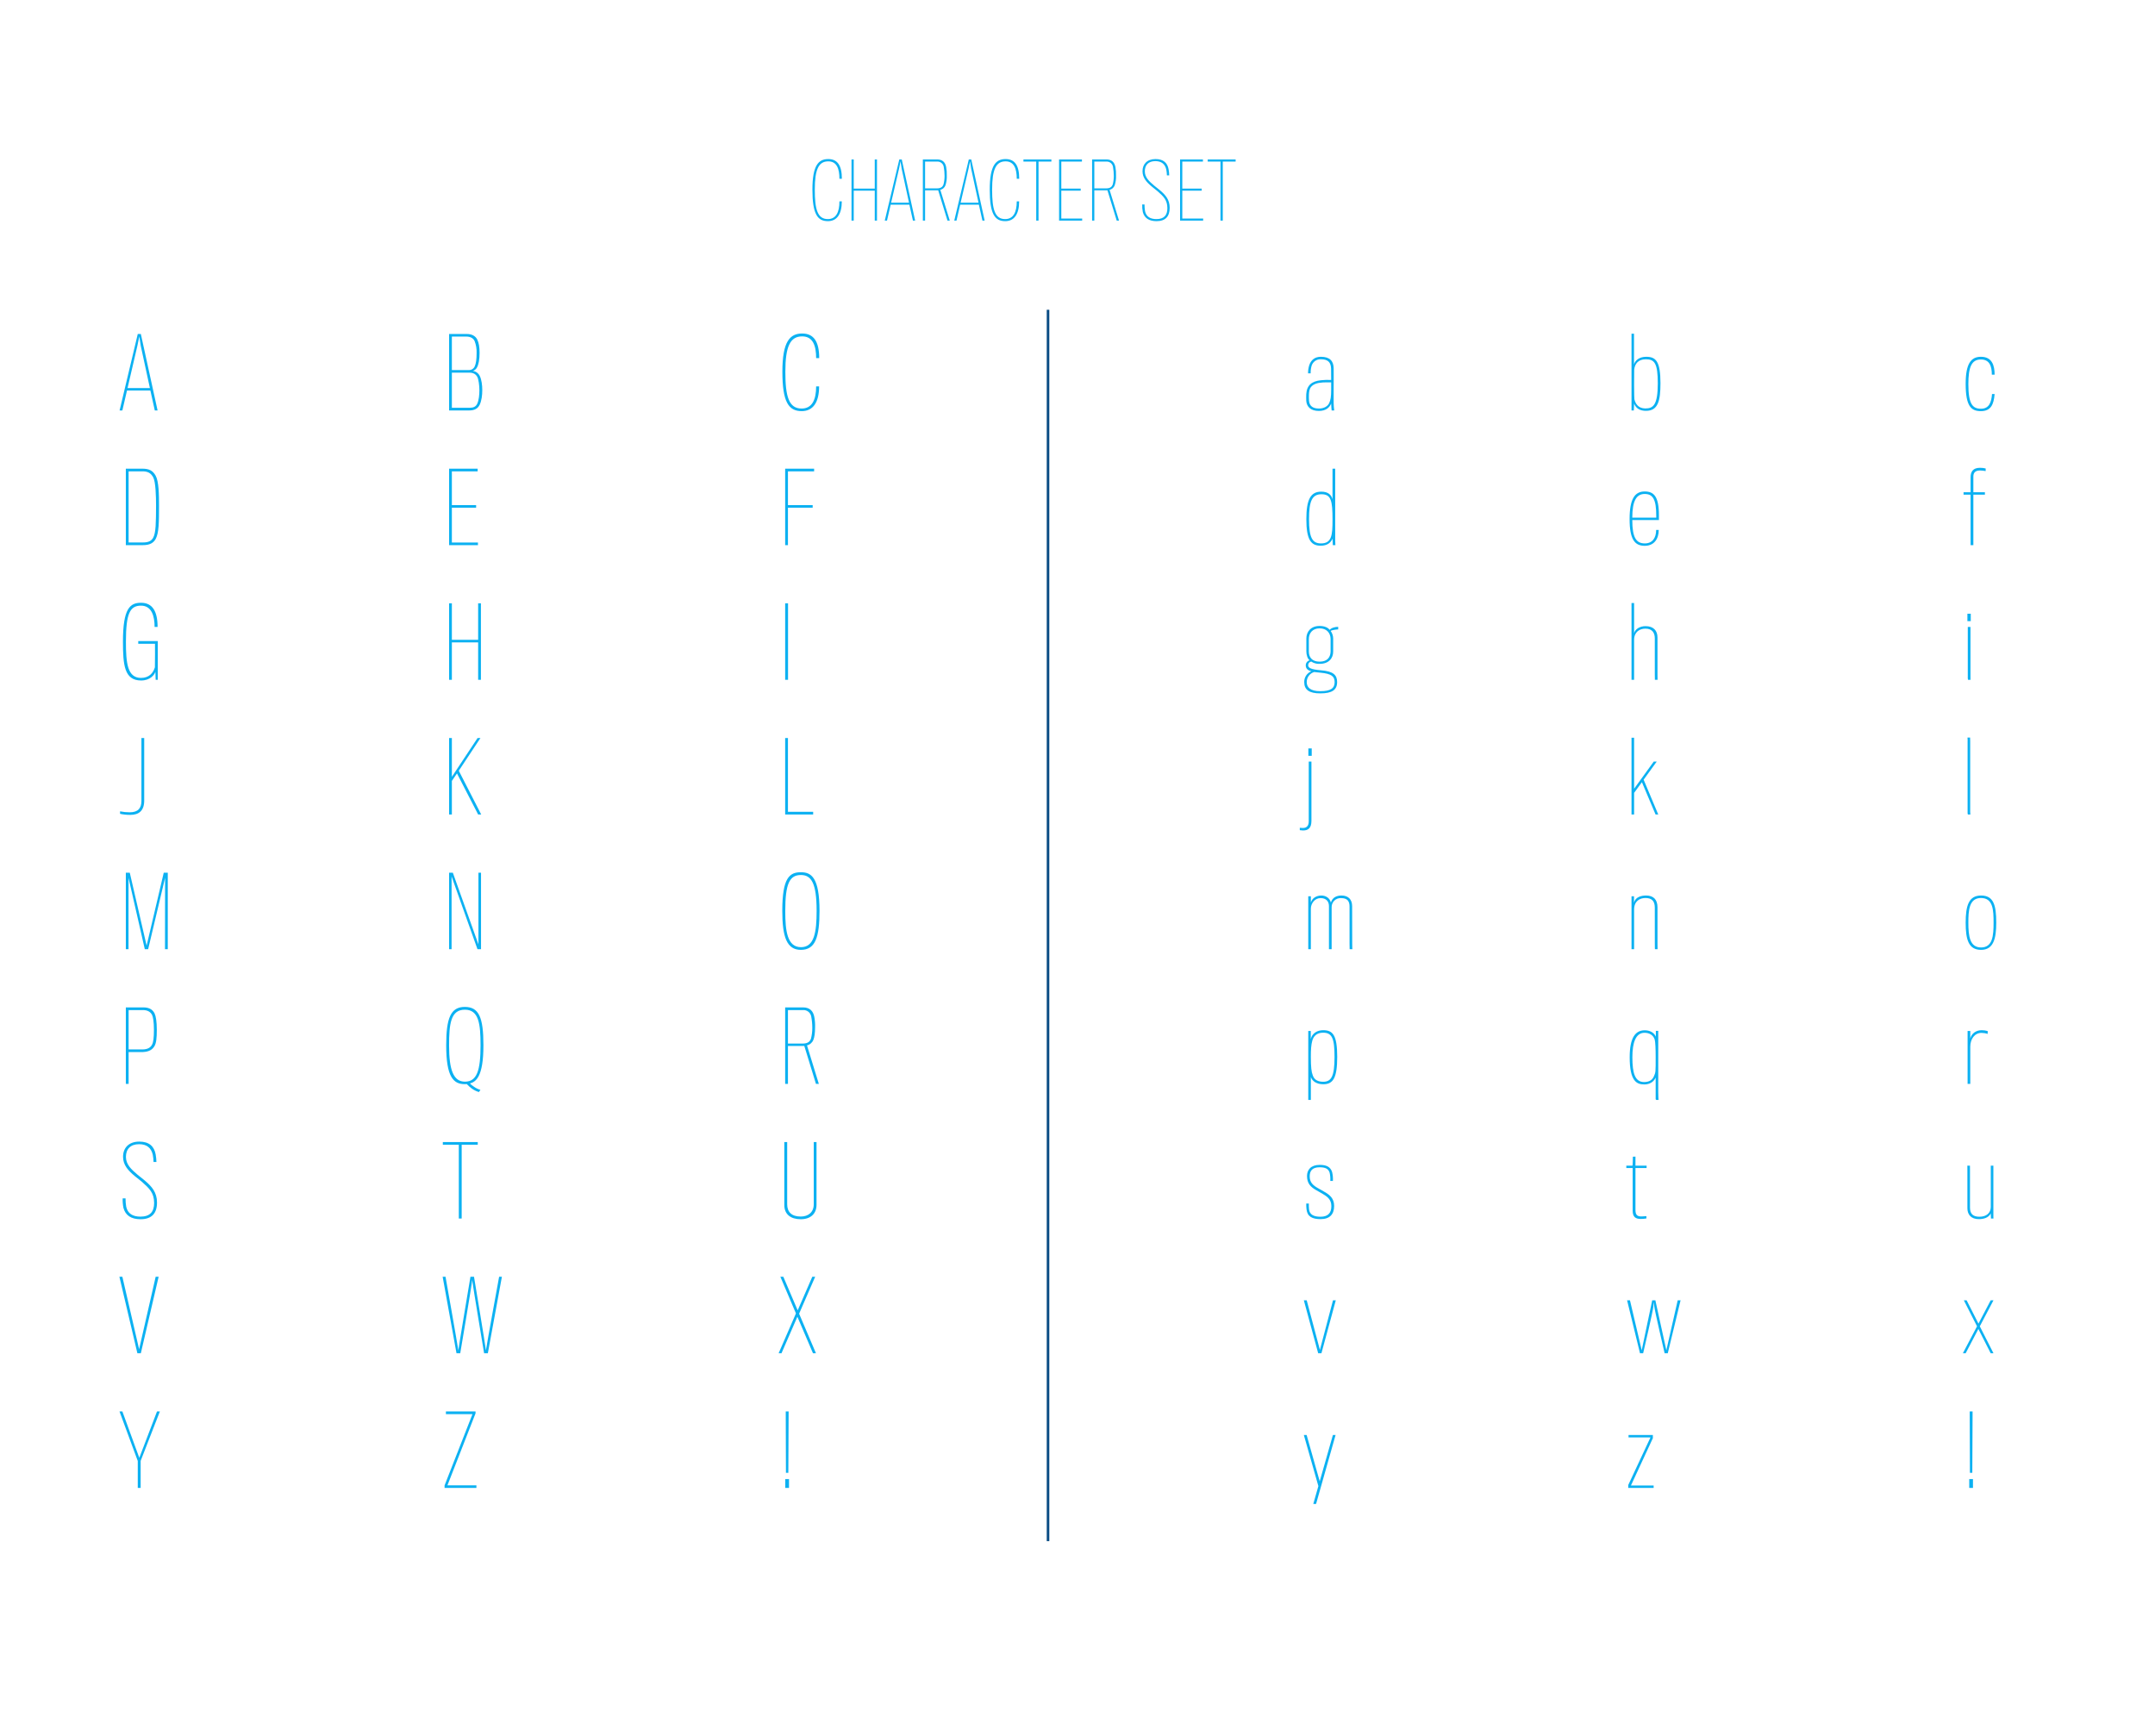
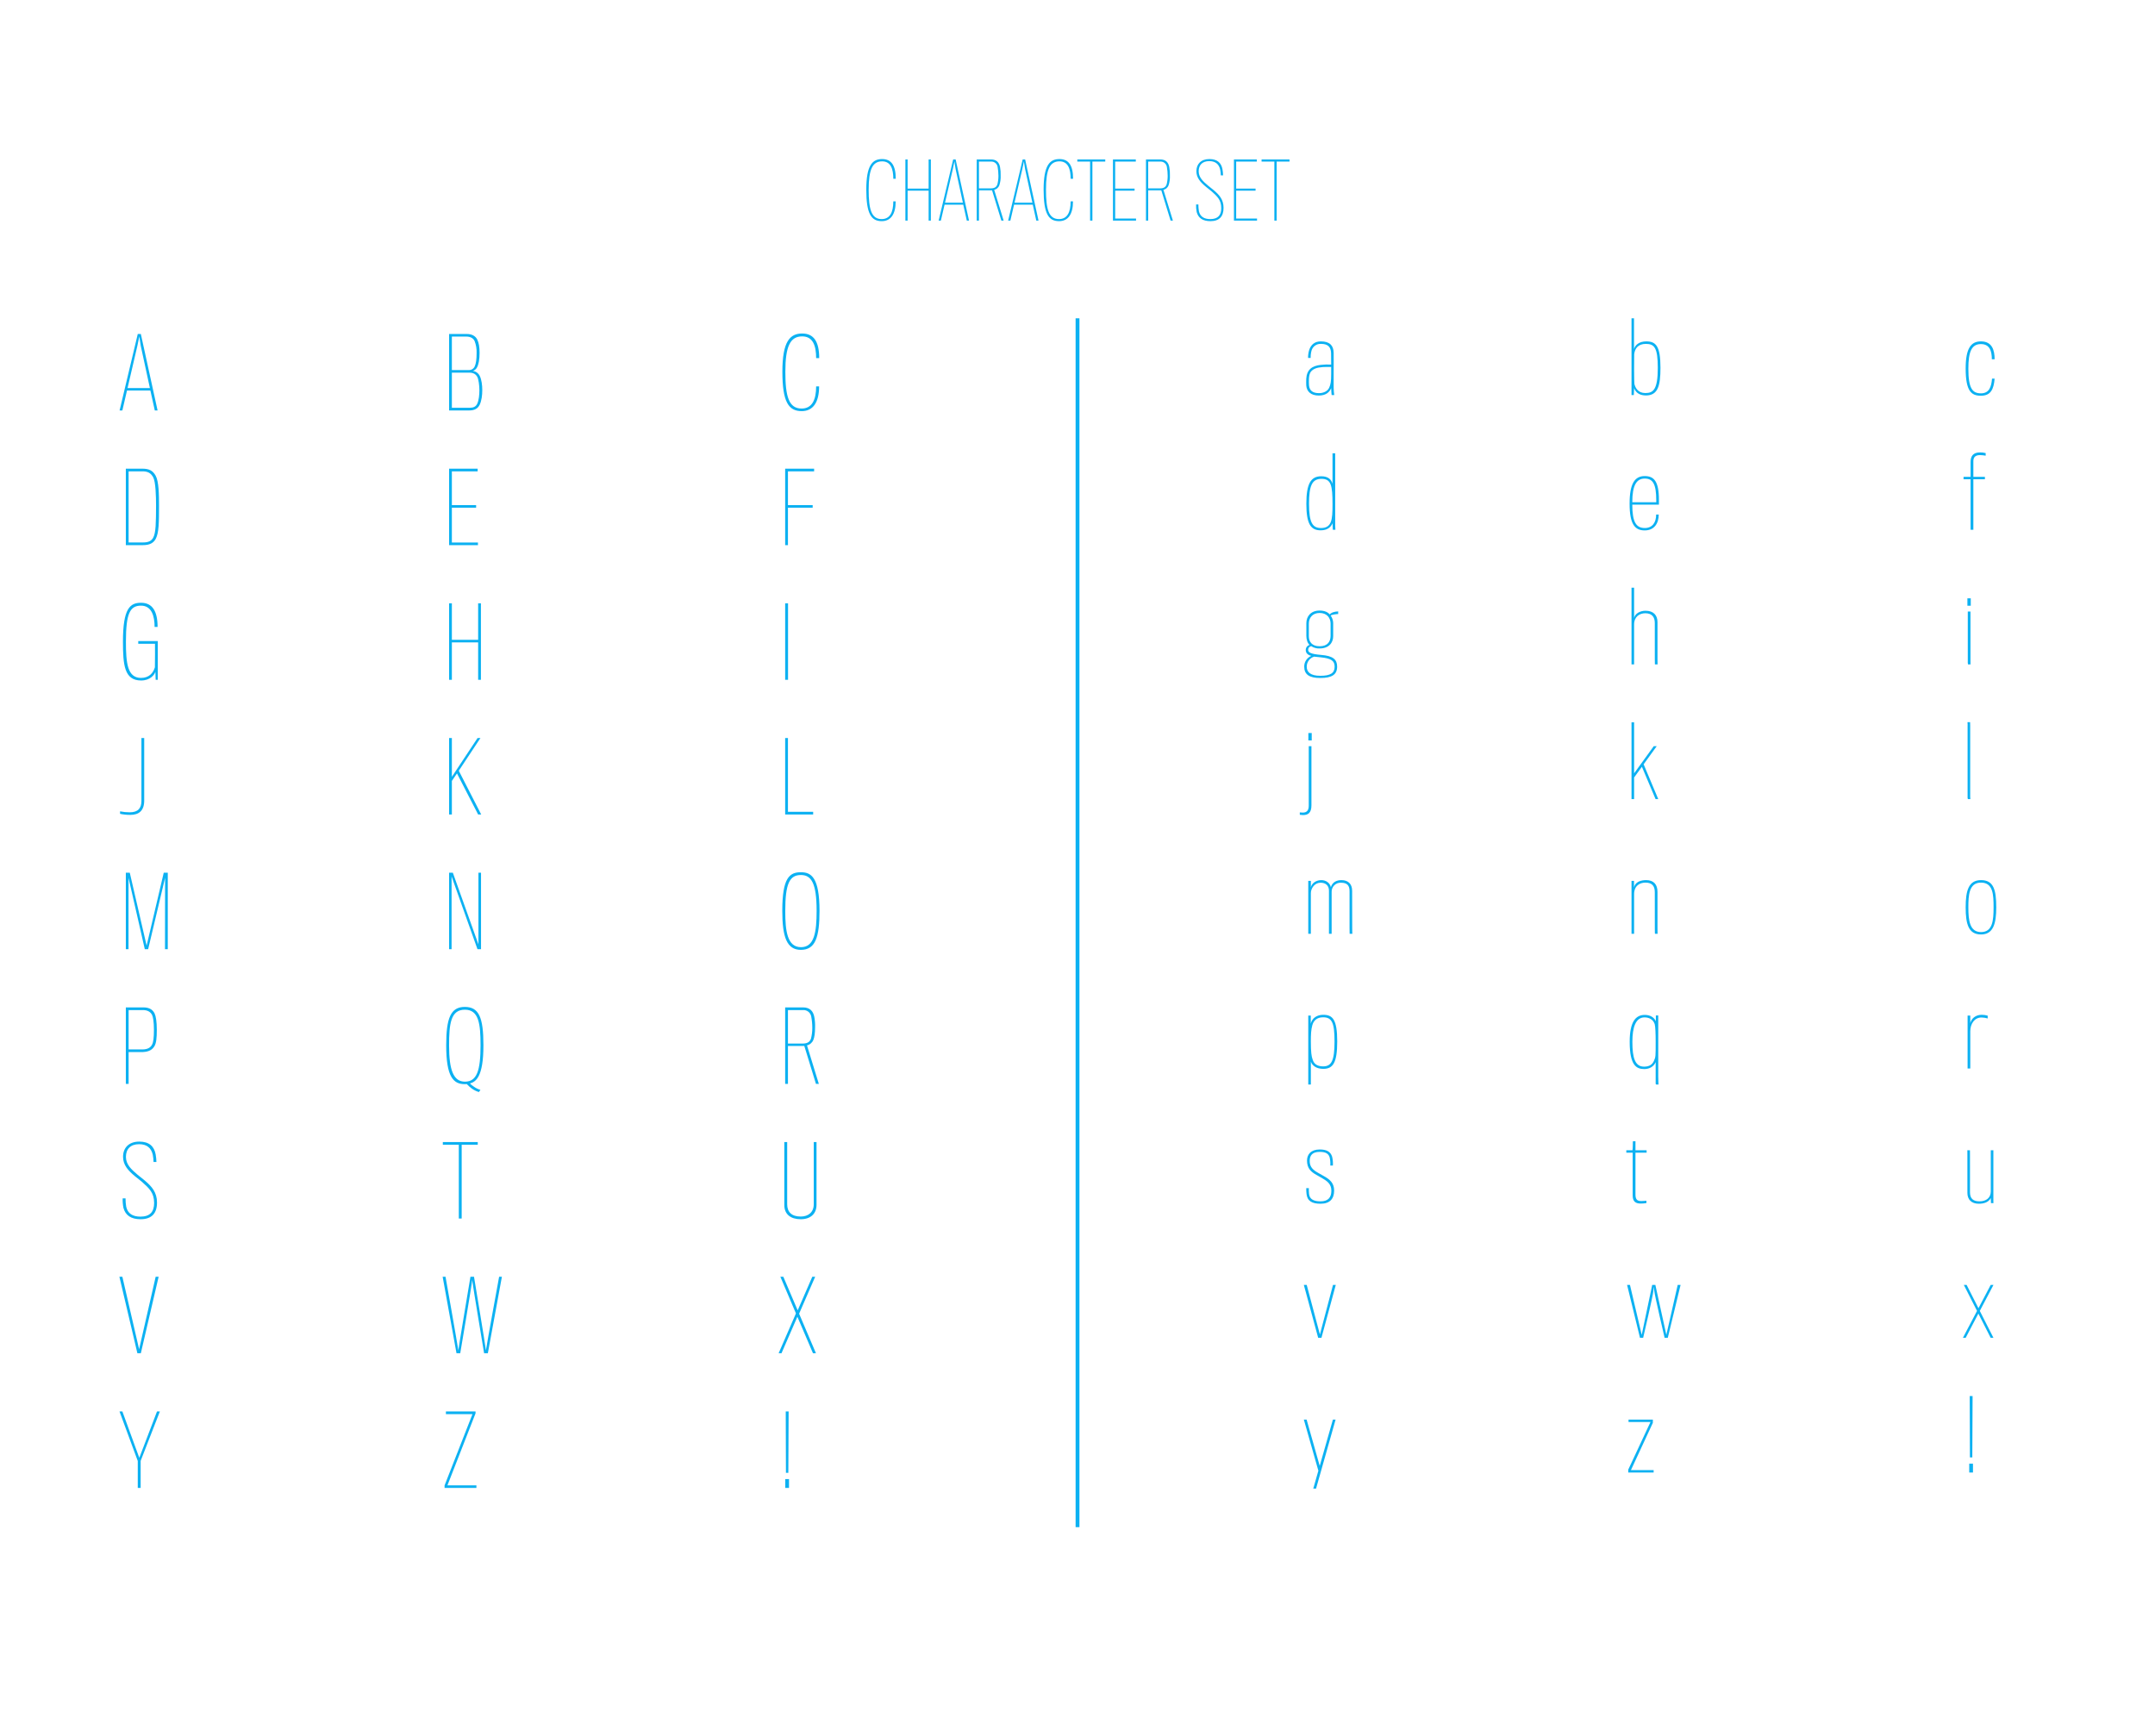
<svg xmlns="http://www.w3.org/2000/svg" width="1680" height="1353" viewBox="0 0 1680 1353">
  <defs>
    <clipPath id="clip-titling_characterset">
      <rect width="1680" height="1353" />
    </clipPath>
  </defs>
  <g id="titling_characterset" clip-path="url(#clip-titling_characterset)">
    <path id="Path_426" data-name="Path 426" d="M0,0H1688V1357.944H0Z" fill="none" />
    <path id="Path_441" data-name="Path 441" d="M6,44.475H24.225L27.675,60H29.85L16.8.375H14.4L.225,60H2.4Zm17.85-1.95H6.45L14.1,9.6l1.5-7.275L16.725,9.6ZM18.375,165c5.1,0,8.175-1.5,9.975-4.8,2.55-4.65,2.625-12.975,2.625-26.025,0-8.475-.15-18.9-2.625-23.325-2.25-3.975-5.025-5.475-10.575-5.475H5.1V165ZM28.65,134.175c-.075,13.275-.075,21.075-2.25,25.05-1.5,2.7-3.975,3.675-7.875,3.675H7.275V107.475H18.15c4.125,0,6.525,1.35,8.325,4.725C28.35,115.725,28.65,126.9,28.65,134.175ZM30,270V239.775H14.775v2.1h13.05S27.9,258.3,27.75,260.25c-1.35,4.425-4.5,8.25-10.8,8.25-10.65,0-11.775-11.625-11.775-28.275,0-22.05,3.15-28.05,11.775-28.05,8.475,0,10.575,8.55,10.575,16.575H29.85c0-12.15-3.975-18.825-12.9-18.825-8.55,0-14.1,4.275-14.1,30.225,0,18.225,1.05,30.375,14.175,30.375,6.9,0,10.35-4.275,11.1-6.75L28.35,270ZM19.425,364.2V315.375H17.25V364.35c0,5.7-2.55,8.925-9.15,8.925a36.786,36.786,0,0,1-7.5-.75v1.95a36.615,36.615,0,0,0,8.025.825C15.3,375.3,19.425,372,19.425,364.2ZM37.8,480V420.375H34.65L21.3,477.225,8.175,420.375H5.1V480H7.2V424.425L19.875,480H22.5l13.2-55.65L35.625,480Zm-8.55,62.85c0-6.45-.75-10.725-1.725-12.75-1.275-2.55-3.6-4.725-8.7-4.725H5.1V585H7.275V560.175s10.425.075,11.325,0c4.5-.225,7.2-1.8,8.85-4.65C28.8,553.2,29.25,549.45,29.25,542.85Zm-2.25,0c0,6.15-.45,9.6-1.425,11.475-1.05,2.1-3.075,3.75-7.35,3.825H7.275V527.475h11.1c3.525,0,5.85,1.275,7.125,3.675C26.325,532.725,27,536.7,27,542.85Zm2.4,134.7c0-7.95-3.975-12.525-9.675-17.325-1.35-1.125-4.35-3.45-5.325-4.275-4.95-4.2-9.225-8.025-9.225-14.025,0-6.075,3.525-9.9,10.275-9.9,6,0,9.45,2.925,10.65,8.25a33.186,33.186,0,0,1,.6,5.625h2.25a38.425,38.425,0,0,0-.6-5.925C27.225,633.75,23.325,630,15.6,630c-8.25,0-12.675,4.95-12.675,11.85,0,6.375,3.9,10.725,9.45,15.3,1.875,1.5,4.125,3.225,5.4,4.35,5.55,4.95,9.375,8.4,9.375,16.35,0,6.825-3.15,10.65-10.65,10.65-6.075,0-9.9-2.4-11.1-7.65a37.847,37.847,0,0,1-.525-6.6H2.625a32.8,32.8,0,0,0,.6,7.425c1.575,5.85,6,8.85,13.35,8.85C25.2,690.525,29.4,686.025,29.4,677.55Zm1.275,57.825H28.35L15.45,791.85,2.4,735.375H.075L14.1,795h2.7Zm.975,105H29.4l-13.8,36.15L2.4,840.375H.15L14.4,879v21h2.25V878.925Z" transform="translate(93 260)" fill="#0cb1f2" />
-     <path id="Path_446" data-name="Path 446" d="M24.15,60a44.69,44.69,0,0,1-.45-5.625v-12.9c0-3.45.075-11.25,0-14.55-.15-5.55-3.075-8.775-9.975-8.775C8.85,18.15,6,20.775,4.65,24.75a20.276,20.276,0,0,0-.9,6.3H5.775a19.815,19.815,0,0,1,.675-5.7A7.2,7.2,0,0,1,13.8,20.1c5.55,0,7.725,2.475,7.875,7.2.075,1.95.075,7.35.075,8.925a48.284,48.284,0,0,0-8.025.225c-6.975.75-10.95,3.75-11.4,10.8-.075,1.275-.075,4.5,0,5.25C2.7,57.3,6,60.375,12.15,60.375c5.625,0,8.4-2.775,9.6-5.775-.075,1.125.375,5.4.375,5.4Zm-2.4-21.9v5.625c0,5.925-.45,8.025-1.5,10.425-1.125,2.625-4.2,4.35-7.95,4.35-4.8,0-7.35-1.875-7.8-5.925a41.078,41.078,0,0,1-.075-5.25c.15-1.875.3-4.2,1.8-5.85,1.65-1.875,4.35-3,8.925-3.3C17.025,38.1,19.275,38.025,21.75,38.1Zm-7.725,85.2c-8.25,0-11.625,6-11.625,21.45,0,15.9,3.525,20.7,11.175,20.7,5.325,0,8.025-2.55,9.225-5.55l.225,5.1H25.05s-.15-1.875-.15-3.375v-56.25H22.8v23.85C21.9,125.85,19.5,123.3,14.025,123.3Zm.15,2.025c3.525,0,5.925,1.05,7.2,4.5,1.125,3,1.425,7.725,1.425,15.15,0,6.375-.15,11.025-1.35,14.025-1.275,3.225-3.675,4.65-7.575,4.65-6.6,0-9.375-4.05-9.375-18.9C4.5,130.725,6.825,125.325,14.175,125.325ZM12.75,228c-6.9,0-10.35,4.575-10.35,9.825V247.8c0,2.625.9,5.775,2.55,6.975a4.03,4.03,0,0,0-3,4.05c0,2.1,1.35,3.825,4.35,4.5a8.916,8.916,0,0,0-5.55,8.4c0,6.075,3.9,8.85,12.525,8.85,9.15,0,13.125-2.7,13.125-8.85,0-5.55-3.075-8.4-12.525-9.15-8.1-.675-10.05-1.95-10.05-3.975a2.809,2.809,0,0,1,2.4-2.85,10.753,10.753,0,0,0,6.525,1.8c7.275,0,10.575-4.5,10.575-9.525v-10.35a10.351,10.351,0,0,0-1.95-5.775c.825-.75,4.875-1.2,5.85-1.2v-2.025c-2.325,0-5.325.75-6.6,2.325C19.575,229.65,17.1,228,12.75,228Zm0,1.875c5.7,0,8.475,3.825,8.55,8.175v9.825c-.075,4.2-2.25,7.95-8.55,7.95-5.925,0-8.4-3.45-8.4-7.875v-9.675C4.35,233.625,7.2,229.875,12.75,229.875Zm.525,48.975c-7.725,0-10.575-2.925-10.575-7.125a8.182,8.182,0,0,1,5.775-7.8c.6.075,1.95.225,5.025.525,8.625.825,10.95,2.925,10.95,7.35C24.45,276.675,21.3,278.85,13.275,278.85ZM6.6,329.25v-5.775H3.975v5.775Zm-.225,50.625V333.75h-2.1v46.425c0,3.75-1.65,5.325-4.65,5.325a18.043,18.043,0,0,1-2.325-.15v1.875a23.047,23.047,0,0,0,2.55.225C3.825,387.45,6.375,385.65,6.375,379.875ZM36.15,480h2.175c-.15-.15-.225-.6-.225-33.525,0-5.325-3.075-8.325-8.325-8.325-3.525,0-7.05,1.35-8.25,5.55-.75-3.45-3.825-5.55-7.425-5.55-3.75,0-7.275,2.025-8.175,5.55v-4.95H3.9V480H5.925V448.35c0-3.9,3-8.175,7.575-8.175,4.125,0,6.525,2.4,6.525,6.15V480h2.1V447.45a6.95,6.95,0,0,1,7.2-7.275c5.25,0,6.75,2.475,6.75,6.675C36.075,479.625,36.075,480,36.15,480Zm-9.675,83.925c0-17.25-3.6-20.775-10.95-20.775-4.725,0-8.7,2.475-9.675,6.975V543.75H3.9v53.775H5.925V579.6c.9,3.075,4.275,5.7,9.675,5.7C23.25,585.3,26.475,580.5,26.475,563.925Zm-2.1.075c0,15.225-2.55,19.35-8.85,19.35-3.75,0-6.975-1.275-8.175-5.175-.975-2.55-1.425-6.15-1.425-14.175,0-5.475.15-9.15,1.125-12.675.9-3.3,3.3-6.225,8.4-6.225C22.35,545.1,24.375,549.3,24.375,564Zm-.3,116.175c0-5.925-3.45-8.775-8.1-11.325-1.125-.6-3.075-1.8-4.35-2.475-3.9-2.175-6.6-4.5-6.6-9.225,0-4.275,1.95-7.125,7.725-7.125,4.425,0,6.825,1.125,7.8,4.2a22.479,22.479,0,0,1,.525,6.45H23.1a23.337,23.337,0,0,0-.6-6.9c-1.275-4.125-4.5-5.625-9.675-5.625-6.975,0-9.9,3.975-9.9,8.625,0,5.925,2.85,8.7,7.425,11.25,1.8.975,3.45,1.95,4.35,2.475,3.975,2.325,7.2,4.575,7.2,9.825,0,5.325-2.625,8.25-8.4,8.25-5.175,0-8.55-1.5-9-5.85a34.309,34.309,0,0,1-.15-4.425H2.325a31.675,31.675,0,0,0,.225,4.575c.6,5.475,4.275,7.575,10.95,7.575C20.775,690.45,24.075,686.55,24.075,680.175ZM25.35,753.75H23.175l-10.2,38.625L2.7,753.75H.45L11.625,795h2.55Zm-.15,105H23.1L12.825,894.825,2.625,858.75H.45l11.325,39.825L7.8,912.525H9.975Z" transform="translate(1016 260)" fill="#0cb1f2" />
+     <path id="Path_446" data-name="Path 446" d="M24.15,60a44.69,44.69,0,0,1-.45-5.625v-12.9c0-3.45.075-11.25,0-14.55-.15-5.55-3.075-8.775-9.975-8.775C8.85,18.15,6,20.775,4.65,24.75a20.276,20.276,0,0,0-.9,6.3H5.775a19.815,19.815,0,0,1,.675-5.7A7.2,7.2,0,0,1,13.8,20.1c5.55,0,7.725,2.475,7.875,7.2.075,1.95.075,7.35.075,8.925a48.284,48.284,0,0,0-8.025.225c-6.975.75-10.95,3.75-11.4,10.8-.075,1.275-.075,4.5,0,5.25C2.7,57.3,6,60.375,12.15,60.375c5.625,0,8.4-2.775,9.6-5.775-.075,1.125.375,5.4.375,5.4Zm-2.4-21.9v5.625c0,5.925-.45,8.025-1.5,10.425-1.125,2.625-4.2,4.35-7.95,4.35-4.8,0-7.35-1.875-7.8-5.925a41.078,41.078,0,0,1-.075-5.25c.15-1.875.3-4.2,1.8-5.85,1.65-1.875,4.35-3,8.925-3.3C17.025,38.1,19.275,38.025,21.75,38.1Zm-7.725,85.2c-8.25,0-11.625,6-11.625,21.45,0,15.9,3.525,20.7,11.175,20.7,5.325,0,8.025-2.55,9.225-5.55l.225,5.1H25.05s-.15-1.875-.15-3.375v-56.25H22.8v23.85C21.9,125.85,19.5,123.3,14.025,123.3Zm.15,2.025c3.525,0,5.925,1.05,7.2,4.5,1.125,3,1.425,7.725,1.425,15.15,0,6.375-.15,11.025-1.35,14.025-1.275,3.225-3.675,4.65-7.575,4.65-6.6,0-9.375-4.05-9.375-18.9C4.5,130.725,6.825,125.325,14.175,125.325ZM12.75,228c-6.9,0-10.35,4.575-10.35,9.825V247.8c0,2.625.9,5.775,2.55,6.975a4.03,4.03,0,0,0-3,4.05c0,2.1,1.35,3.825,4.35,4.5a8.916,8.916,0,0,0-5.55,8.4c0,6.075,3.9,8.85,12.525,8.85,9.15,0,13.125-2.7,13.125-8.85,0-5.55-3.075-8.4-12.525-9.15-8.1-.675-10.05-1.95-10.05-3.975a2.809,2.809,0,0,1,2.4-2.85,10.753,10.753,0,0,0,6.525,1.8c7.275,0,10.575-4.5,10.575-9.525v-10.35a10.351,10.351,0,0,0-1.95-5.775c.825-.75,4.875-1.2,5.85-1.2v-2.025c-2.325,0-5.325.75-6.6,2.325C19.575,229.65,17.1,228,12.75,228Zm0,1.875c5.7,0,8.475,3.825,8.55,8.175v9.825c-.075,4.2-2.25,7.95-8.55,7.95-5.925,0-8.4-3.45-8.4-7.875v-9.675C4.35,233.625,7.2,229.875,12.75,229.875Zm.525,48.975c-7.725,0-10.575-2.925-10.575-7.125a8.182,8.182,0,0,1,5.775-7.8c.6.075,1.95.225,5.025.525,8.625.825,10.95,2.925,10.95,7.35C24.45,276.675,21.3,278.85,13.275,278.85ZM6.6,329.25v-5.775H3.975v5.775Zm-.225,50.625V333.75h-2.1v46.425c0,3.75-1.65,5.325-4.65,5.325a18.043,18.043,0,0,1-2.325-.15v1.875a23.047,23.047,0,0,0,2.55.225C3.825,387.45,6.375,385.65,6.375,379.875ZM36.15,480h2.175c-.15-.15-.225-.6-.225-33.525,0-5.325-3.075-8.325-8.325-8.325-3.525,0-7.05,1.35-8.25,5.55-.75-3.45-3.825-5.55-7.425-5.55-3.75,0-7.275,2.025-8.175,5.55v-4.95H3.9V480H5.925V448.35c0-3.9,3-8.175,7.575-8.175,4.125,0,6.525,2.4,6.525,6.15V480h2.1V447.45a6.95,6.95,0,0,1,7.2-7.275c5.25,0,6.75,2.475,6.75,6.675C36.075,479.625,36.075,480,36.15,480Zm-9.675,83.925c0-17.25-3.6-20.775-10.95-20.775-4.725,0-8.7,2.475-9.675,6.975V543.75H3.9v53.775H5.925V579.6c.9,3.075,4.275,5.7,9.675,5.7C23.25,585.3,26.475,580.5,26.475,563.925Zm-2.1.075c0,15.225-2.55,19.35-8.85,19.35-3.75,0-6.975-1.275-8.175-5.175-.975-2.55-1.425-6.15-1.425-14.175,0-5.475.15-9.15,1.125-12.675.9-3.3,3.3-6.225,8.4-6.225C22.35,545.1,24.375,549.3,24.375,564Zm-.3,116.175c0-5.925-3.45-8.775-8.1-11.325-1.125-.6-3.075-1.8-4.35-2.475-3.9-2.175-6.6-4.5-6.6-9.225,0-4.275,1.95-7.125,7.725-7.125,4.425,0,6.825,1.125,7.8,4.2a22.479,22.479,0,0,1,.525,6.45H23.1a23.337,23.337,0,0,0-.6-6.9c-1.275-4.125-4.5-5.625-9.675-5.625-6.975,0-9.9,3.975-9.9,8.625,0,5.925,2.85,8.7,7.425,11.25,1.8.975,3.45,1.95,4.35,2.475,3.975,2.325,7.2,4.575,7.2,9.825,0,5.325-2.625,8.25-8.4,8.25-5.175,0-8.55-1.5-9-5.85a34.309,34.309,0,0,1-.15-4.425H2.325a31.675,31.675,0,0,0,.225,4.575c.6,5.475,4.275,7.575,10.95,7.575C20.775,690.45,24.075,686.55,24.075,680.175ZM25.35,753.75H23.175l-10.2,38.625L2.7,753.75H.45L11.625,795h2.55Zm-.15,105H23.1L12.825,894.825,2.625,858.75H.45l11.325,39.825L7.8,912.525H9.975Z" transform="translate(1016 248)" fill="#0cb1f2" />
    <path id="Path_442" data-name="Path 442" d="M28.95,55.575c1.5-3.15,2.025-7.425,2.025-11.475,0-3.75-.525-8.1-1.95-11.025a7.1,7.1,0,0,0-5.325-3.9,5.542,5.542,0,0,0,3.15-2.7c1.2-2.1,2.025-6,2.025-11.325,0-4.425-.525-7.8-1.8-10.425-1.5-3-4.5-4.35-8.175-4.35H5.1V60H20.7C25.125,60,27.525,58.425,28.95,55.575ZM26.55,15.15c0,4.95-.45,8.25-1.425,10.35a4.774,4.774,0,0,1-4.725,3H7.275V2.4H18.6c2.85,0,5.325,1.125,6.375,3.45A23.226,23.226,0,0,1,26.55,15.15ZM27,54.825C25.95,57,24.15,57.9,21.225,57.9H7.275V30.525h13.5C24,30.525,25.8,31.65,27,33.675c1.125,1.95,1.725,7.05,1.725,10.575C28.725,47.625,28.35,51.975,27,54.825ZM27.6,165v-2.025H7.275v-27.15h18.9V133.8H7.275V107.475h20.1v-2.1H5.1V165Zm2.325,105V210.375H27.75V238.8H7.275V210.375H5.1V270H7.275V240.825H27.75V270Zm.225,105L12.675,340.875l16.875-25.5H27.3L7.275,345.6V315.375H5.1V375H7.275V348.825l3.975-5.85L27.75,375ZM30,480V420.375H27.975V476.25L8.025,420.375H5.1V480H7.05V423.3L27.225,480ZM21.375,584.7c4.5-1.35,10.5-4.875,10.5-29.7,0-22.125-3.6-30-14.55-30S2.85,533.625,2.85,554.925c0,24.75,5.625,30.3,14.475,30.3a10.569,10.569,0,0,0,1.575-.075,25.884,25.884,0,0,0,4.05,3.6,17.912,17.912,0,0,0,5.4,2.625l1.2-1.725a15.1,15.1,0,0,1-5.1-2.475A16.774,16.774,0,0,1,21.375,584.7Zm-3.9-1.425c-9,0-12.375-9.15-12.375-28.125,0-17.025,1.275-27.975,12.3-27.975,10.875,0,12.225,11.025,12.225,27.75C29.625,574.575,26.775,583.275,17.475,583.275Zm9.975,49.2v-2.1H.225v2.1h12.45V690h2.25V632.475Zm18.825,102.9H44.1s-9.825,53.55-10.275,57.375c-.375-3.825-9.3-57.375-9.3-57.375H21.75s-8.925,53.1-9.45,57.375c-.525-4.275-9.975-57.375-9.975-57.375H.075L10.875,795H13.8s9-52.95,9.3-57.075c.45,4.05,9.3,57.075,9.3,57.075h2.925ZM26.4,900v-2.025H3.825l21.9-56.1v-1.5H2.625v2.1h20.7L1.575,898.05V900Z" transform="translate(345 260)" fill="#0cb1f2" />
-     <path id="Path_448" data-name="Path 448" d="M15.375,18.15c-5.55,0-8.7,2.925-9.525,5.925V.15H3.9V60H5.7l.225-5.325c1.5,3.9,4.875,5.625,9.225,5.625,9.45,0,11.325-7.725,11.325-21.6C26.475,21.675,22.875,18.15,15.375,18.15Zm-.3,1.95c6.75,0,9.3,3.075,9.3,18.75,0,16.875-3.525,19.575-9.675,19.575-5.7,0-7.8-3.975-8.55-7.125-.075-2.25-.225-3-.225-11.55,0-5.175,0-7.875.075-11.55C6.45,23.625,9.15,20.1,15.075,20.1Zm10.05,133.05H23.1c0,6.375-3.075,10.5-8.85,10.5-6.675,0-9.75-4.575-9.75-18.225H25.275V141.75c0-14.775-3.975-18.6-11.1-18.6C6.45,123.15,2.4,128.925,2.4,144.675c0,16.05,4.125,20.85,11.775,20.85C21.675,165.525,25.125,159.975,25.125,153.15Zm-1.95-9.6H4.5c0-13.425,3.45-18.45,9.675-18.45,6.525,0,9,4.425,9,17.025ZM24.225,270c-.075,0-.075-.15-.075-33,0-5.4-3.15-8.85-9.3-8.85-4.275,0-8.175,2.175-8.925,5.55V210.15H3.9V270H5.925V238.8c0-6,4.2-8.7,8.775-8.7,5.55,0,7.35,3.45,7.35,7.65,0,32.025,0,32.25.075,32.25Zm.525,105-11.4-27.15,10.2-14.1H21.225L5.925,354.9V315.15H3.9V375H5.925V358.125L12,349.8,22.65,375Zm-.525,105c-.075,0-.075-.3-.075-32.625,0-5.925-3-9.225-8.85-9.225-3.825,0-8.4,1.2-9.45,5.55v-4.95H3.9V480H5.925V449.1c0-6.6,4.425-9,8.85-9,4.8,0,7.275,2.25,7.275,7.5,0,32.025,0,32.4.15,32.4Zm.75,117.525c0-.225-.225-2.625-.225-6.075V543.675H22.875v4.5c-1.425-3.225-4.725-4.95-8.625-4.95-7.35,0-11.775,5.7-11.775,21,0,18.675,5.4,21.225,11.4,21.225,4.2,0,7.5-2.1,8.85-5.4v16.875l.375.6Zm-2.25-33.6c0,11.55.075,12.075-1.425,15.3-1.05,2.25-3,4.35-7.575,4.35-7.05,0-9.15-6.75-9.15-19.35,0-11.4,2.625-19.05,9.45-19.05,3.825,0,6.825,1.8,7.95,5.25C22.5,552.075,22.725,558.075,22.725,563.925Zm-7.05,86.7V648.75h-8.7V641.7l-2.025.075s-.075,6.975-.3,6.975H-.15v1.875H4.8v33.3c0,4.875,2.325,6.375,6.225,6.375a24.015,24.015,0,0,0,4.5-.375v-1.8c-.75.075-2.775.225-3.825.225-3.075,0-4.725-.825-4.725-5.175v-32.55ZM42.15,753.75H39.9l-8.85,38.925L22.5,753.75H20.025L11.85,792.675,2.7,753.75H.45L10.5,795h2.475s7.8-33.375,7.95-36.375c.075-1.125.375-3.45.375-3.45s.3,2.25.375,3.45C21.9,761.625,29.7,795,29.7,795h2.475ZM21.15,900v-1.875H3.45l17.1-36.9V858.75H1.575v1.875h17.1L1.35,897.75V900Z" transform="translate(1268 260)" fill="#0cb1f2" />
+     <path id="Path_448" data-name="Path 448" d="M15.375,18.15c-5.55,0-8.7,2.925-9.525,5.925V.15H3.9V60H5.7l.225-5.325c1.5,3.9,4.875,5.625,9.225,5.625,9.45,0,11.325-7.725,11.325-21.6C26.475,21.675,22.875,18.15,15.375,18.15Zm-.3,1.95c6.75,0,9.3,3.075,9.3,18.75,0,16.875-3.525,19.575-9.675,19.575-5.7,0-7.8-3.975-8.55-7.125-.075-2.25-.225-3-.225-11.55,0-5.175,0-7.875.075-11.55C6.45,23.625,9.15,20.1,15.075,20.1Zm10.05,133.05H23.1c0,6.375-3.075,10.5-8.85,10.5-6.675,0-9.75-4.575-9.75-18.225H25.275V141.75c0-14.775-3.975-18.6-11.1-18.6C6.45,123.15,2.4,128.925,2.4,144.675c0,16.05,4.125,20.85,11.775,20.85C21.675,165.525,25.125,159.975,25.125,153.15Zm-1.95-9.6H4.5c0-13.425,3.45-18.45,9.675-18.45,6.525,0,9,4.425,9,17.025ZM24.225,270c-.075,0-.075-.15-.075-33,0-5.4-3.15-8.85-9.3-8.85-4.275,0-8.175,2.175-8.925,5.55V210.15H3.9V270H5.925V238.8c0-6,4.2-8.7,8.775-8.7,5.55,0,7.35,3.45,7.35,7.65,0,32.025,0,32.25.075,32.25Zm.525,105-11.4-27.15,10.2-14.1H21.225L5.925,354.9V315.15H3.9V375H5.925V358.125L12,349.8,22.65,375Zm-.525,105c-.075,0-.075-.3-.075-32.625,0-5.925-3-9.225-8.85-9.225-3.825,0-8.4,1.2-9.45,5.55v-4.95H3.9V480H5.925V449.1c0-6.6,4.425-9,8.85-9,4.8,0,7.275,2.25,7.275,7.5,0,32.025,0,32.4.15,32.4Zm.75,117.525c0-.225-.225-2.625-.225-6.075V543.675H22.875v4.5c-1.425-3.225-4.725-4.95-8.625-4.95-7.35,0-11.775,5.7-11.775,21,0,18.675,5.4,21.225,11.4,21.225,4.2,0,7.5-2.1,8.85-5.4v16.875l.375.6Zm-2.25-33.6c0,11.55.075,12.075-1.425,15.3-1.05,2.25-3,4.35-7.575,4.35-7.05,0-9.15-6.75-9.15-19.35,0-11.4,2.625-19.05,9.45-19.05,3.825,0,6.825,1.8,7.95,5.25C22.5,552.075,22.725,558.075,22.725,563.925Zm-7.05,86.7V648.75h-8.7V641.7l-2.025.075s-.075,6.975-.3,6.975H-.15v1.875H4.8v33.3c0,4.875,2.325,6.375,6.225,6.375a24.015,24.015,0,0,0,4.5-.375v-1.8c-.75.075-2.775.225-3.825.225-3.075,0-4.725-.825-4.725-5.175v-32.55ZM42.15,753.75H39.9l-8.85,38.925L22.5,753.75H20.025L11.85,792.675,2.7,753.75H.45L10.5,795h2.475s7.8-33.375,7.95-36.375c.075-1.125.375-3.45.375-3.45s.3,2.25.375,3.45C21.9,761.625,29.7,795,29.7,795h2.475ZM21.15,900v-1.875H3.45l17.1-36.9V858.75H1.575v1.875h17.1L1.35,897.75V900Z" transform="translate(1268 248)" fill="#0cb1f2" />
    <path id="Path_443" data-name="Path 443" d="M31.575,41.25H29.25c0,10.725-3.375,17.25-11.325,17.25C7.95,58.5,5.25,49.125,5.25,29.85c0-19.95,3.825-27.6,13.125-27.6,8.475,0,10.875,7.5,10.875,16.95h2.4C31.65,6.075,27.225,0,18.375,0,8.925,0,2.925,6,2.925,29.775c0,23.7,4.875,30.75,15.075,30.75C26.7,60.525,31.575,53.85,31.575,41.25Zm-3.9,66.225v-2.1H5.1V165H7.275V135.825H26.55V133.8H7.275V107.475ZM7.35,270V210.375H5.1V270ZM26.925,375v-2.1H7.275V315.375H5.1V375Zm-9.6,45C8.4,420,2.85,424.5,2.85,450.075c0,20.4,3.525,30.45,14.475,30.45,11.325,0,14.55-9.75,14.55-30.375C31.875,423.825,25.35,420,17.325,420Zm.15,58.425c-10.725,0-12.3-12.525-12.3-28.125,0-21.525,3.375-28.125,12.225-28.125,7.95,0,12.225,6.075,12.225,27.9C29.625,466.65,27.825,478.425,17.475,478.425Zm10.95,62.625a37.6,37.6,0,0,0-.6-8.25c-.9-4.575-3.45-7.425-8.85-7.425H5.1V585H7.275V555.45h12.75L29.1,585h2.25l-9.225-30a7.066,7.066,0,0,0,4.95-4.275C27.9,548.85,28.425,545.4,28.425,541.05Zm-2.175.3a33.447,33.447,0,0,1-1.05,8.475c-.825,2.025-2.175,3.75-6.525,3.75H7.275v-26.1H19.05a6.087,6.087,0,0,1,6.375,5.025A49.381,49.381,0,0,1,26.25,541.35Zm3.3,138V630.375H27.375V678.9c0,6.15-4.2,9.525-10.125,9.525-7.05,0-10.575-3.45-10.575-9.6v-48.45H4.425V679.35c0,7.425,5.025,11.175,12.825,11.175C24.9,690.525,29.55,686.25,29.55,679.35ZM14.625,766.575,26.775,795H29.1L15.975,764.175l12.525-28.8H26.25L14.85,761.55,3.675,735.375H1.35L13.5,763.95,0,795H2.25ZM7.8,840.375H5.55l.15,47.85H7.575ZM8.1,900v-6.9H5.175V900Z" transform="translate(607 260)" fill="#0cb1f2" />
-     <path id="Path_455" data-name="Path 455" d="M24.975,32.1c0-7.125-1.95-13.95-10.65-13.95C6.525,18.15,2.4,23.475,2.4,39.3,2.4,57,6.825,60.525,14.25,60.525c7.725,0,10.05-5.025,10.725-13.35H22.95c-.525,6.375-2.175,11.475-8.625,11.475-6.6,0-9.825-3.75-9.825-19.2,0-12.975,2.4-19.2,9.75-19.2,6.825,0,8.55,5.325,8.55,11.85ZM17.4,125.625V123.75h-9V111.525c0-2.7,1.2-4.725,5.175-4.725a29.986,29.986,0,0,1,4.425.45v-2.025a17.019,17.019,0,0,0-4.425-.525c-5.4,0-7.35,2.925-7.35,7.5v11.55H.75v1.875H6.225V165H8.4V125.625ZM6.15,266.7V228.75H4.05v38.475A11.51,11.51,0,0,0,4.2,270H6.3C6.15,270,6.15,269.475,6.15,266.7Zm.225-42.45v-5.775H3.75v5.775ZM6.075,375a25.743,25.743,0,0,1-.15-3.6V317.7c0-2.1-.075-2.55-.075-2.7H3.825a27.729,27.729,0,0,1,.075,3.6v54.6a4.181,4.181,0,0,0,.225,1.8ZM26.25,459.375c0-13.875-2.175-21.225-11.85-21.225s-12,8.025-12,21.225c0,13.35,2.325,21.15,12,21.15S26.25,471.75,26.25,459.375Zm-2.1,0c0,10.05-.675,19.275-9.75,19.275-8.85,0-9.9-9-9.9-19.275,0-9.3.45-19.275,9.825-19.275C23.85,440.1,24.15,449.55,24.15,459.375Zm-4.575,84.45a15.838,15.838,0,0,0-4.725-.675c-4.5,0-7.95,2.7-8.85,6.525V543.75H3.9V585H6V556.05c0-5.925,3.3-10.8,8.775-10.8a18.947,18.947,0,0,1,4.8.75ZM24,683.85v-35.1H21.975v32.175c0,4.725-3.375,7.65-8.85,7.65-4.65,0-7.35-1.95-7.35-7.05,0-33.225,0-32.775-.075-32.775H3.675c.075,0,.075-.525.075,33.3,0,5.025,3.075,8.4,8.85,8.4,3.45,0,7.5-.825,9.375-4.425l.15,3.975h1.95C24,690,24,689.25,24,683.85ZM12.375,771.9,3.15,753.75H.975L11.25,774,.225,795H2.4l9.9-18.9L21.9,795h2.175l-10.65-21,10.65-20.25H21.9ZM7.8,840.375H5.55l.15,47.85H7.575ZM8.1,900v-6.9H5.175V900Z" transform="translate(1530 260)" fill="#0cb1f2" />
-     <path id="Path_445" data-name="Path 445" d="M0,0V960" transform="translate(817.021 241.5)" fill="none" stroke="#094c84" stroke-width="2" />
-     <path id="Path_444" data-name="Path 444" d="M25.26,33H23.4c0,8.58-2.7,13.8-9.06,13.8C6.36,46.8,4.2,39.3,4.2,23.88,4.2,7.92,7.26,1.8,14.7,1.8c6.78,0,8.7,6,8.7,13.56h1.92C25.32,4.86,21.78,0,14.7,0,7.14,0,2.34,4.8,2.34,23.82c0,18.96,3.9,24.6,12.06,24.6C21.36,48.42,25.26,43.08,25.26,33ZM52.68,48V.3H50.94V23.04H34.56V.3H32.82V48h1.74V24.66H50.94V48ZM63.36,35.58H77.94L80.7,48h1.74L72,.3H70.08L58.74,48h1.74Zm14.28-1.56H63.72L69.84,7.68l1.2-5.82.9,5.82ZM107.1,12.84a30.077,30.077,0,0,0-.48-6.6C105.9,2.58,103.86.3,99.54.3H88.44V48h1.74V24.36h10.2L107.64,48h1.8l-7.38-24a5.653,5.653,0,0,0,3.96-3.42A21.433,21.433,0,0,0,107.1,12.84Zm-1.74.24a26.757,26.757,0,0,1-.84,6.78c-.66,1.62-1.74,3-5.22,3H90.18V1.98H99.6A4.869,4.869,0,0,1,104.7,6,39.5,39.5,0,0,1,105.36,13.08Zm12.18,22.5h14.58L134.88,48h1.74L126.18.3h-1.92L112.92,48h1.74Zm14.28-1.56H117.9l6.12-26.34,1.2-5.82.9,5.82ZM163.5,33h-1.86c0,8.58-2.7,13.8-9.06,13.8-7.98,0-10.14-7.5-10.14-22.92,0-15.96,3.06-22.08,10.5-22.08,6.78,0,8.7,6,8.7,13.56h1.92C163.56,4.86,160.02,0,152.94,0c-7.56,0-12.36,4.8-12.36,23.82,0,18.96,3.9,24.6,12.06,24.6C159.6,48.42,163.5,43.08,163.5,33ZM188.64,1.98V.3H166.86V1.98h9.96V48h1.8V1.98Zm24,46.02V46.38H196.38V24.66H211.5V23.04H196.38V1.98h16.08V.3H194.64V48Zm26.4-35.16a30.076,30.076,0,0,0-.48-6.6C237.84,2.58,235.8.3,231.48.3h-11.1V48h1.74V24.36h10.2L239.58,48h1.8L234,24a5.653,5.653,0,0,0,3.96-3.42A21.433,21.433,0,0,0,239.04,12.84Zm-1.74.24a26.757,26.757,0,0,1-.84,6.78c-.66,1.62-1.74,3-5.22,3h-9.12V1.98h9.42A4.869,4.869,0,0,1,236.64,6,39.5,39.5,0,0,1,237.3,13.08Zm43.56,24.96c0-6.36-3.18-10.02-7.74-13.86-1.08-.9-3.48-2.76-4.26-3.42-3.96-3.36-7.38-6.42-7.38-11.22,0-4.86,2.82-7.92,8.22-7.92,4.8,0,7.56,2.34,8.52,6.6a26.551,26.551,0,0,1,.48,4.5h1.8a30.738,30.738,0,0,0-.48-4.74C279.12,3,276,0,269.82,0c-6.6,0-10.14,3.96-10.14,9.48,0,5.1,3.12,8.58,7.56,12.24,1.5,1.2,3.3,2.58,4.32,3.48,4.44,3.96,7.5,6.72,7.5,13.08,0,5.46-2.52,8.52-8.52,8.52-4.86,0-7.92-1.92-8.88-6.12a30.277,30.277,0,0,1-.42-5.28h-1.8a26.243,26.243,0,0,0,.48,5.94c1.26,4.68,4.8,7.08,10.68,7.08C277.5,48.42,280.86,44.82,280.86,38.04ZM306.96,48V46.38H290.7V24.66h15.12V23.04H290.7V1.98h16.08V.3H288.96V48ZM332.28,1.98V.3H310.5V1.98h9.96V48h1.8V1.98Z" transform="translate(631 124)" fill="#0cb1f2" />
+     <path id="Path_455" data-name="Path 455" d="M24.975,32.1c0-7.125-1.95-13.95-10.65-13.95C6.525,18.15,2.4,23.475,2.4,39.3,2.4,57,6.825,60.525,14.25,60.525c7.725,0,10.05-5.025,10.725-13.35H22.95c-.525,6.375-2.175,11.475-8.625,11.475-6.6,0-9.825-3.75-9.825-19.2,0-12.975,2.4-19.2,9.75-19.2,6.825,0,8.55,5.325,8.55,11.85ZM17.4,125.625V123.75h-9V111.525c0-2.7,1.2-4.725,5.175-4.725a29.986,29.986,0,0,1,4.425.45v-2.025a17.019,17.019,0,0,0-4.425-.525c-5.4,0-7.35,2.925-7.35,7.5v11.55H.75v1.875H6.225V165H8.4V125.625ZM6.15,266.7V228.75H4.05v38.475A11.51,11.51,0,0,0,4.2,270H6.3C6.15,270,6.15,269.475,6.15,266.7Zm.225-42.45v-5.775H3.75v5.775ZM6.075,375a25.743,25.743,0,0,1-.15-3.6V317.7c0-2.1-.075-2.55-.075-2.7H3.825a27.729,27.729,0,0,1,.075,3.6v54.6a4.181,4.181,0,0,0,.225,1.8ZM26.25,459.375c0-13.875-2.175-21.225-11.85-21.225s-12,8.025-12,21.225c0,13.35,2.325,21.15,12,21.15S26.25,471.75,26.25,459.375Zm-2.1,0c0,10.05-.675,19.275-9.75,19.275-8.85,0-9.9-9-9.9-19.275,0-9.3.45-19.275,9.825-19.275C23.85,440.1,24.15,449.55,24.15,459.375Zm-4.575,84.45a15.838,15.838,0,0,0-4.725-.675c-4.5,0-7.95,2.7-8.85,6.525V543.75H3.9V585H6V556.05c0-5.925,3.3-10.8,8.775-10.8a18.947,18.947,0,0,1,4.8.75ZM24,683.85v-35.1H21.975v32.175c0,4.725-3.375,7.65-8.85,7.65-4.65,0-7.35-1.95-7.35-7.05,0-33.225,0-32.775-.075-32.775H3.675c.075,0,.075-.525.075,33.3,0,5.025,3.075,8.4,8.85,8.4,3.45,0,7.5-.825,9.375-4.425l.15,3.975h1.95C24,690,24,689.25,24,683.85ZM12.375,771.9,3.15,753.75H.975L11.25,774,.225,795H2.4l9.9-18.9L21.9,795h2.175l-10.65-21,10.65-20.25H21.9ZM7.8,840.375H5.55l.15,47.85H7.575ZM8.1,900v-6.9H5.175V900Z" transform="translate(1530 248)" fill="#0cb1f2" />
+     <path id="Path_445" data-name="Path 445" d="M0,0V942.444" transform="translate(840.021 248.15)" fill="none" stroke="#0cb1f2" stroke-width="3" />
+     <path id="Path_444" data-name="Path 444" d="M25.26,33H23.4c0,8.58-2.7,13.8-9.06,13.8C6.36,46.8,4.2,39.3,4.2,23.88,4.2,7.92,7.26,1.8,14.7,1.8c6.78,0,8.7,6,8.7,13.56h1.92C25.32,4.86,21.78,0,14.7,0,7.14,0,2.34,4.8,2.34,23.82c0,18.96,3.9,24.6,12.06,24.6C21.36,48.42,25.26,43.08,25.26,33ZM52.68,48V.3H50.94V23.04H34.56V.3H32.82V48h1.74V24.66H50.94V48ZM63.36,35.58H77.94L80.7,48h1.74L72,.3H70.08L58.74,48h1.74Zm14.28-1.56H63.72L69.84,7.68l1.2-5.82.9,5.82ZM107.1,12.84a30.077,30.077,0,0,0-.48-6.6C105.9,2.58,103.86.3,99.54.3H88.44V48h1.74V24.36h10.2L107.64,48h1.8l-7.38-24a5.653,5.653,0,0,0,3.96-3.42A21.433,21.433,0,0,0,107.1,12.84Zm-1.74.24a26.757,26.757,0,0,1-.84,6.78c-.66,1.62-1.74,3-5.22,3H90.18V1.98H99.6A4.869,4.869,0,0,1,104.7,6,39.5,39.5,0,0,1,105.36,13.08Zm12.18,22.5h14.58L134.88,48h1.74L126.18.3h-1.92L112.92,48h1.74Zm14.28-1.56H117.9l6.12-26.34,1.2-5.82.9,5.82ZM163.5,33h-1.86c0,8.58-2.7,13.8-9.06,13.8-7.98,0-10.14-7.5-10.14-22.92,0-15.96,3.06-22.08,10.5-22.08,6.78,0,8.7,6,8.7,13.56h1.92C163.56,4.86,160.02,0,152.94,0c-7.56,0-12.36,4.8-12.36,23.82,0,18.96,3.9,24.6,12.06,24.6C159.6,48.42,163.5,43.08,163.5,33ZM188.64,1.98V.3H166.86V1.98h9.96V48h1.8V1.98Zm24,46.02V46.38H196.38V24.66H211.5V23.04H196.38V1.98h16.08V.3H194.64V48Zm26.4-35.16a30.076,30.076,0,0,0-.48-6.6C237.84,2.58,235.8.3,231.48.3h-11.1V48h1.74V24.36h10.2L239.58,48h1.8L234,24a5.653,5.653,0,0,0,3.96-3.42A21.433,21.433,0,0,0,239.04,12.84Zm-1.74.24a26.757,26.757,0,0,1-.84,6.78c-.66,1.62-1.74,3-5.22,3h-9.12V1.98h9.42A4.869,4.869,0,0,1,236.64,6,39.5,39.5,0,0,1,237.3,13.08Zm43.56,24.96c0-6.36-3.18-10.02-7.74-13.86-1.08-.9-3.48-2.76-4.26-3.42-3.96-3.36-7.38-6.42-7.38-11.22,0-4.86,2.82-7.92,8.22-7.92,4.8,0,7.56,2.34,8.52,6.6a26.551,26.551,0,0,1,.48,4.5h1.8a30.738,30.738,0,0,0-.48-4.74C279.12,3,276,0,269.82,0c-6.6,0-10.14,3.96-10.14,9.48,0,5.1,3.12,8.58,7.56,12.24,1.5,1.2,3.3,2.58,4.32,3.48,4.44,3.96,7.5,6.72,7.5,13.08,0,5.46-2.52,8.52-8.52,8.52-4.86,0-7.92-1.92-8.88-6.12a30.277,30.277,0,0,1-.42-5.28h-1.8a26.243,26.243,0,0,0,.48,5.94c1.26,4.68,4.8,7.08,10.68,7.08C277.5,48.42,280.86,44.82,280.86,38.04ZM306.96,48V46.38H290.7V24.66h15.12V23.04H290.7V1.98h16.08V.3H288.96V48ZM332.28,1.98V.3H310.5V1.98h9.96V48h1.8V1.98Z" transform="translate(673 124)" fill="#0cb1f2" />
  </g>
</svg>
